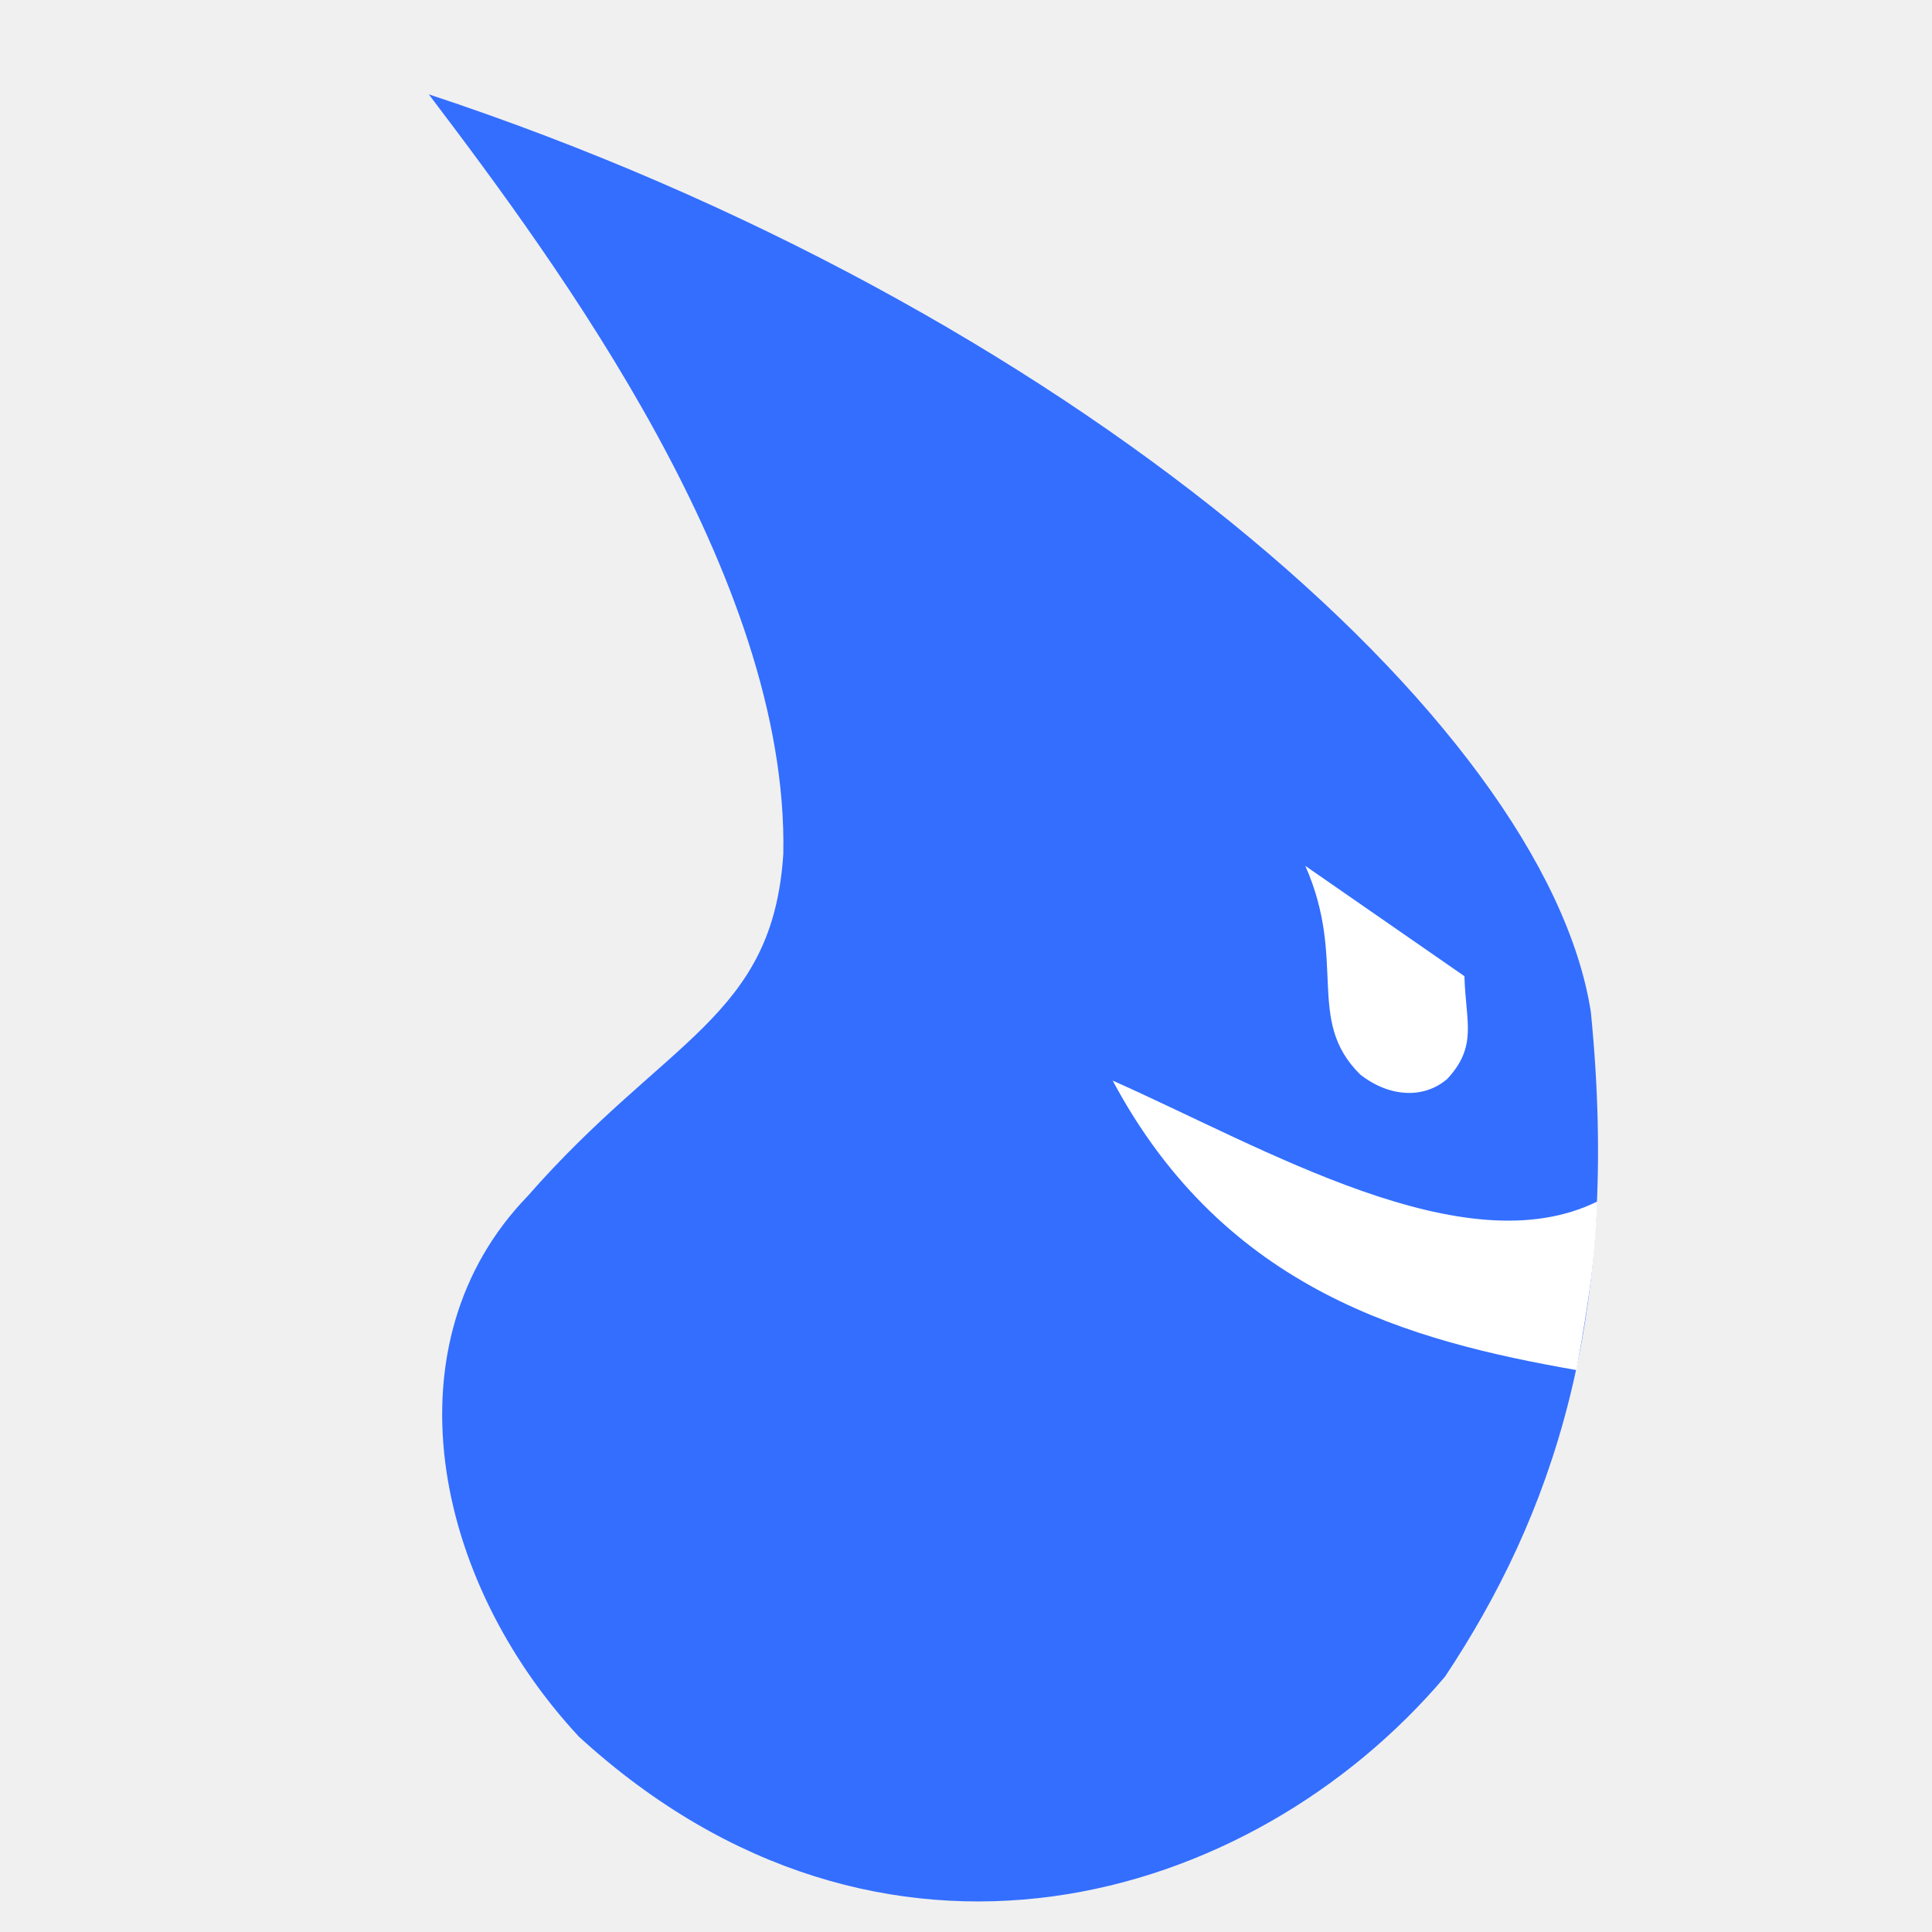
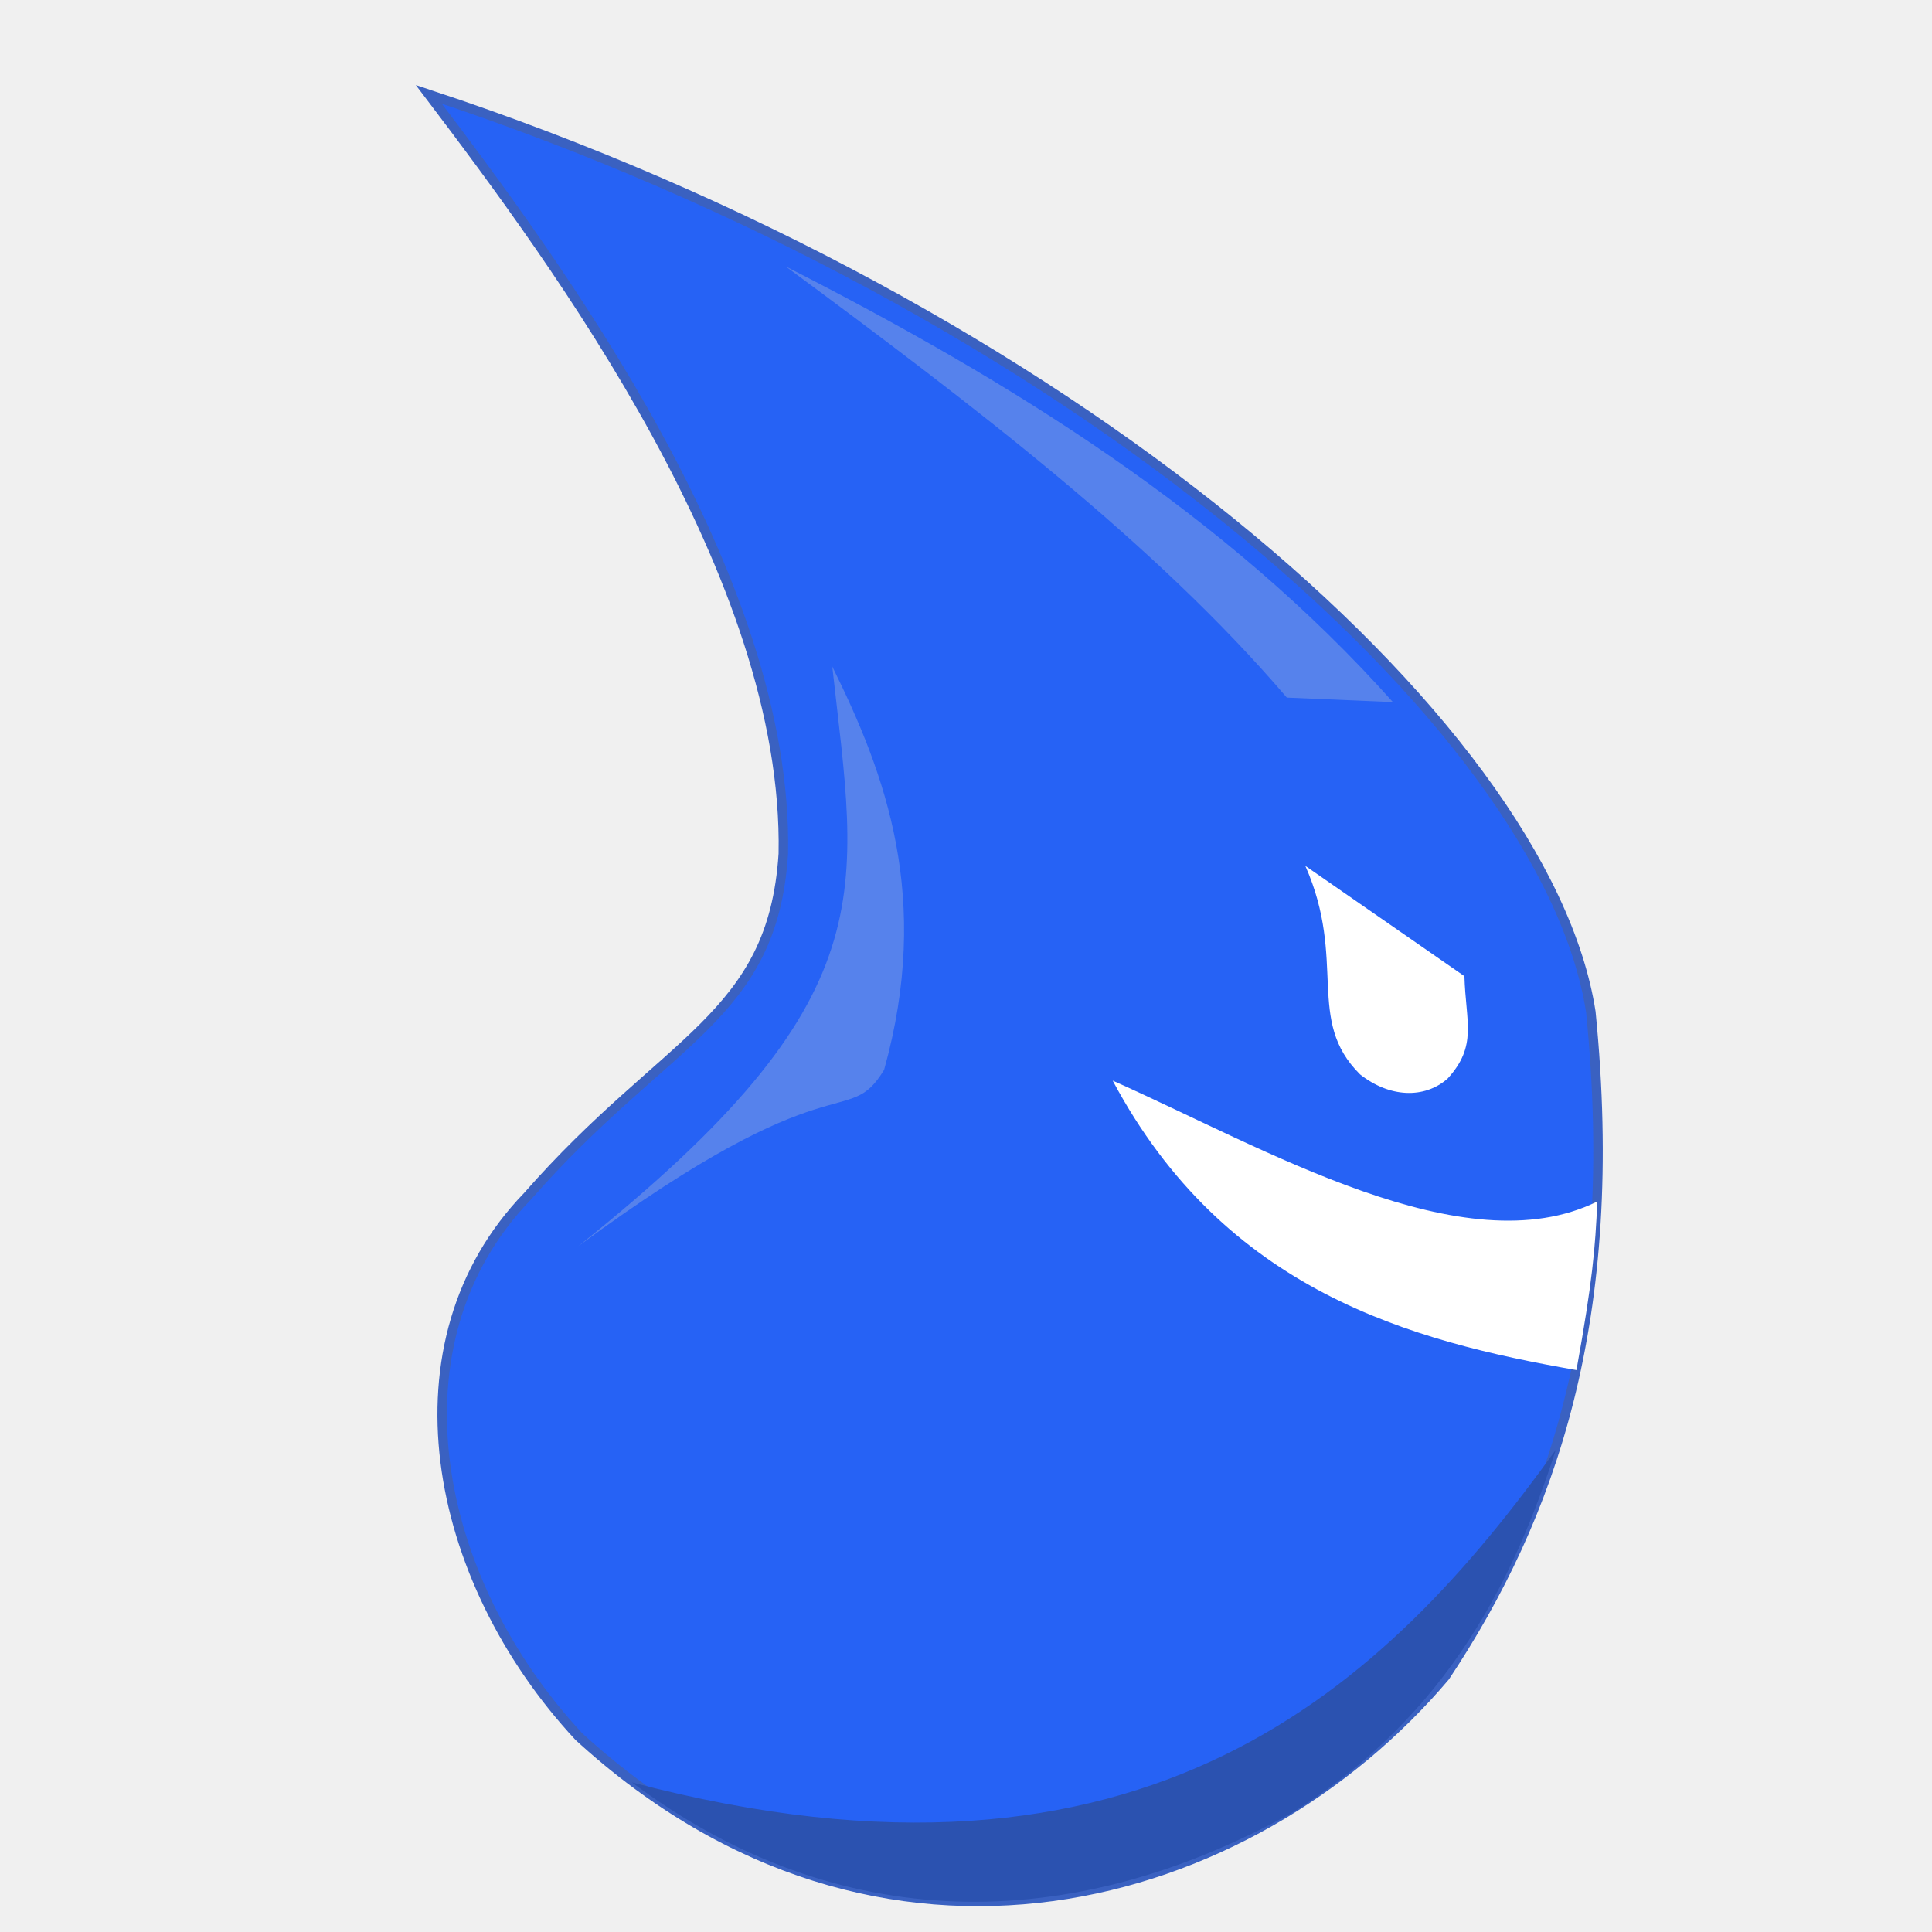
- <svg xmlns="http://www.w3.org/2000/svg" id="svg8" version="1.1" viewBox="0 0 135.467 135.467" height="512" width="512">
+ <svg xmlns="http://www.w3.org/2000/svg" width="512" height="512" viewBox="0 0 135.467 135.467" version="1.1" id="svg8">
  <defs id="defs2" />
  <g id="layer1">
-     <path id="path833" d="M 30.066,6.615 C 74.672,21.347 108.364,50.511 111.546,70.956 113.689,92.504 108.749,106.378 101.323,117.559 87.69,133.654 61.769,141.161 40.589,121.768 30.26,110.653 27.115,94.098 36.982,83.885 46.71,72.779 54.188,71.382 54.924,59.864 55.305,40.42 39.118,18.555 30.066,6.615 Z" style="fill:#336eff;fill-opacity:1;stroke:none;stroke-width:0.265px;stroke-linecap:butt;stroke-linejoin:miter;stroke-opacity:1" />
-     <path id="path835" d="m 91.526,60.713 11.156,7.734 c 0.085,3.208 0.943,4.868 -1.188,7.189 -1.643,1.435 -4.085,1.312 -6.131,-0.304 -3.846,-3.819 -0.893,-7.95 -3.836,-14.618 z" style="fill:#ffffff;fill-opacity:1;stroke:none;stroke-width:0.265px;stroke-linecap:butt;stroke-linejoin:miter;stroke-opacity:1" />
-     <path id="path863" d="m 111.998,84.246 c -9.33,4.602 -23.263,-3.718 -33.978,-8.475 7.88,14.76 20.889,18.262 32.516,20.295 1.126,-6.22 1.319,-8.546 1.463,-11.82 z" style="fill:#ffffff;fill-opacity:1;stroke:none;stroke-width:0.265px;stroke-linecap:butt;stroke-linejoin:miter;stroke-opacity:1" />
+     <path style="fill:#2662f5;fill-opacity:1;stroke:#3a61c1;stroke-width:0.665;stroke-linecap:butt;stroke-linejoin:miter;stroke-miterlimit:4;stroke-dasharray:none;stroke-opacity:1" d="M 30.066,6.615 C 74.672,21.347 108.364,50.511 111.546,70.956 113.689,92.504 108.749,106.378 101.323,117.559 87.69,133.654 61.769,141.161 40.589,121.768 30.26,110.653 27.115,94.098 36.982,83.885 46.71,72.779 54.188,71.382 54.924,59.864 55.305,40.42 39.118,18.555 30.066,6.615 Z" id="path833" />
+     <path style="fill:#ffffff;fill-opacity:1;stroke:none;stroke-width:0.265px;stroke-linecap:butt;stroke-linejoin:miter;stroke-opacity:1" d="m 91.526,60.713 11.156,7.734 c 0.085,3.208 0.943,4.868 -1.188,7.189 -1.643,1.435 -4.085,1.312 -6.131,-0.304 -3.846,-3.819 -0.893,-7.95 -3.836,-14.618 z" id="path835" />
+     <path style="fill:#ffffff;fill-opacity:1;stroke:none;stroke-width:0.265px;stroke-linecap:butt;stroke-linejoin:miter;stroke-opacity:1" d="m 111.998,84.246 c -9.33,4.602 -23.263,-3.718 -33.978,-8.475 7.88,14.76 20.889,18.262 32.516,20.295 1.126,-6.22 1.319,-8.546 1.463,-11.82 z" id="path863" />
+   </g>
+   <g id="layer2">
+     <path id="path842" d="m 109.09,101.654 c -11.857,16.481 -28.603,32.858 -64.778,23.324 13.5,10.123 29.63,11.335 46.248,2.151 11.196,-6.926 15.761,-16.894 18.529,-25.475 z" style="fill:#2b52b0;fill-opacity:1;stroke:none;stroke-width:0.265px;stroke-linecap:butt;stroke-linejoin:miter;stroke-opacity:1" />
+     <path id="path844" d="M 58.357,46.735 C 60.102,62.591 62.421,69.94 40.539,87.386 58.619,74.056 59.386,79.299 61.992,75.011 65.345,62.985 62.093,54.291 58.357,46.735 Z" style="fill:#5682ec;fill-opacity:1;stroke:none;stroke-width:0.265px;stroke-linecap:butt;stroke-linejoin:miter;stroke-opacity:1" />
+     <path id="path846" d="m 55.087,18.679 c 15.916,8.116 30.858,17.403 42.581,30.551 L 90.228,48.913 C 80.929,38.03 68.114,28.319 55.087,18.679 Z" style="fill:#5682ec;stroke:none;stroke-width:0.265px;stroke-linecap:butt;stroke-linejoin:miter;stroke-opacity:1;fill-opacity:1" />
  </g>
</svg>
